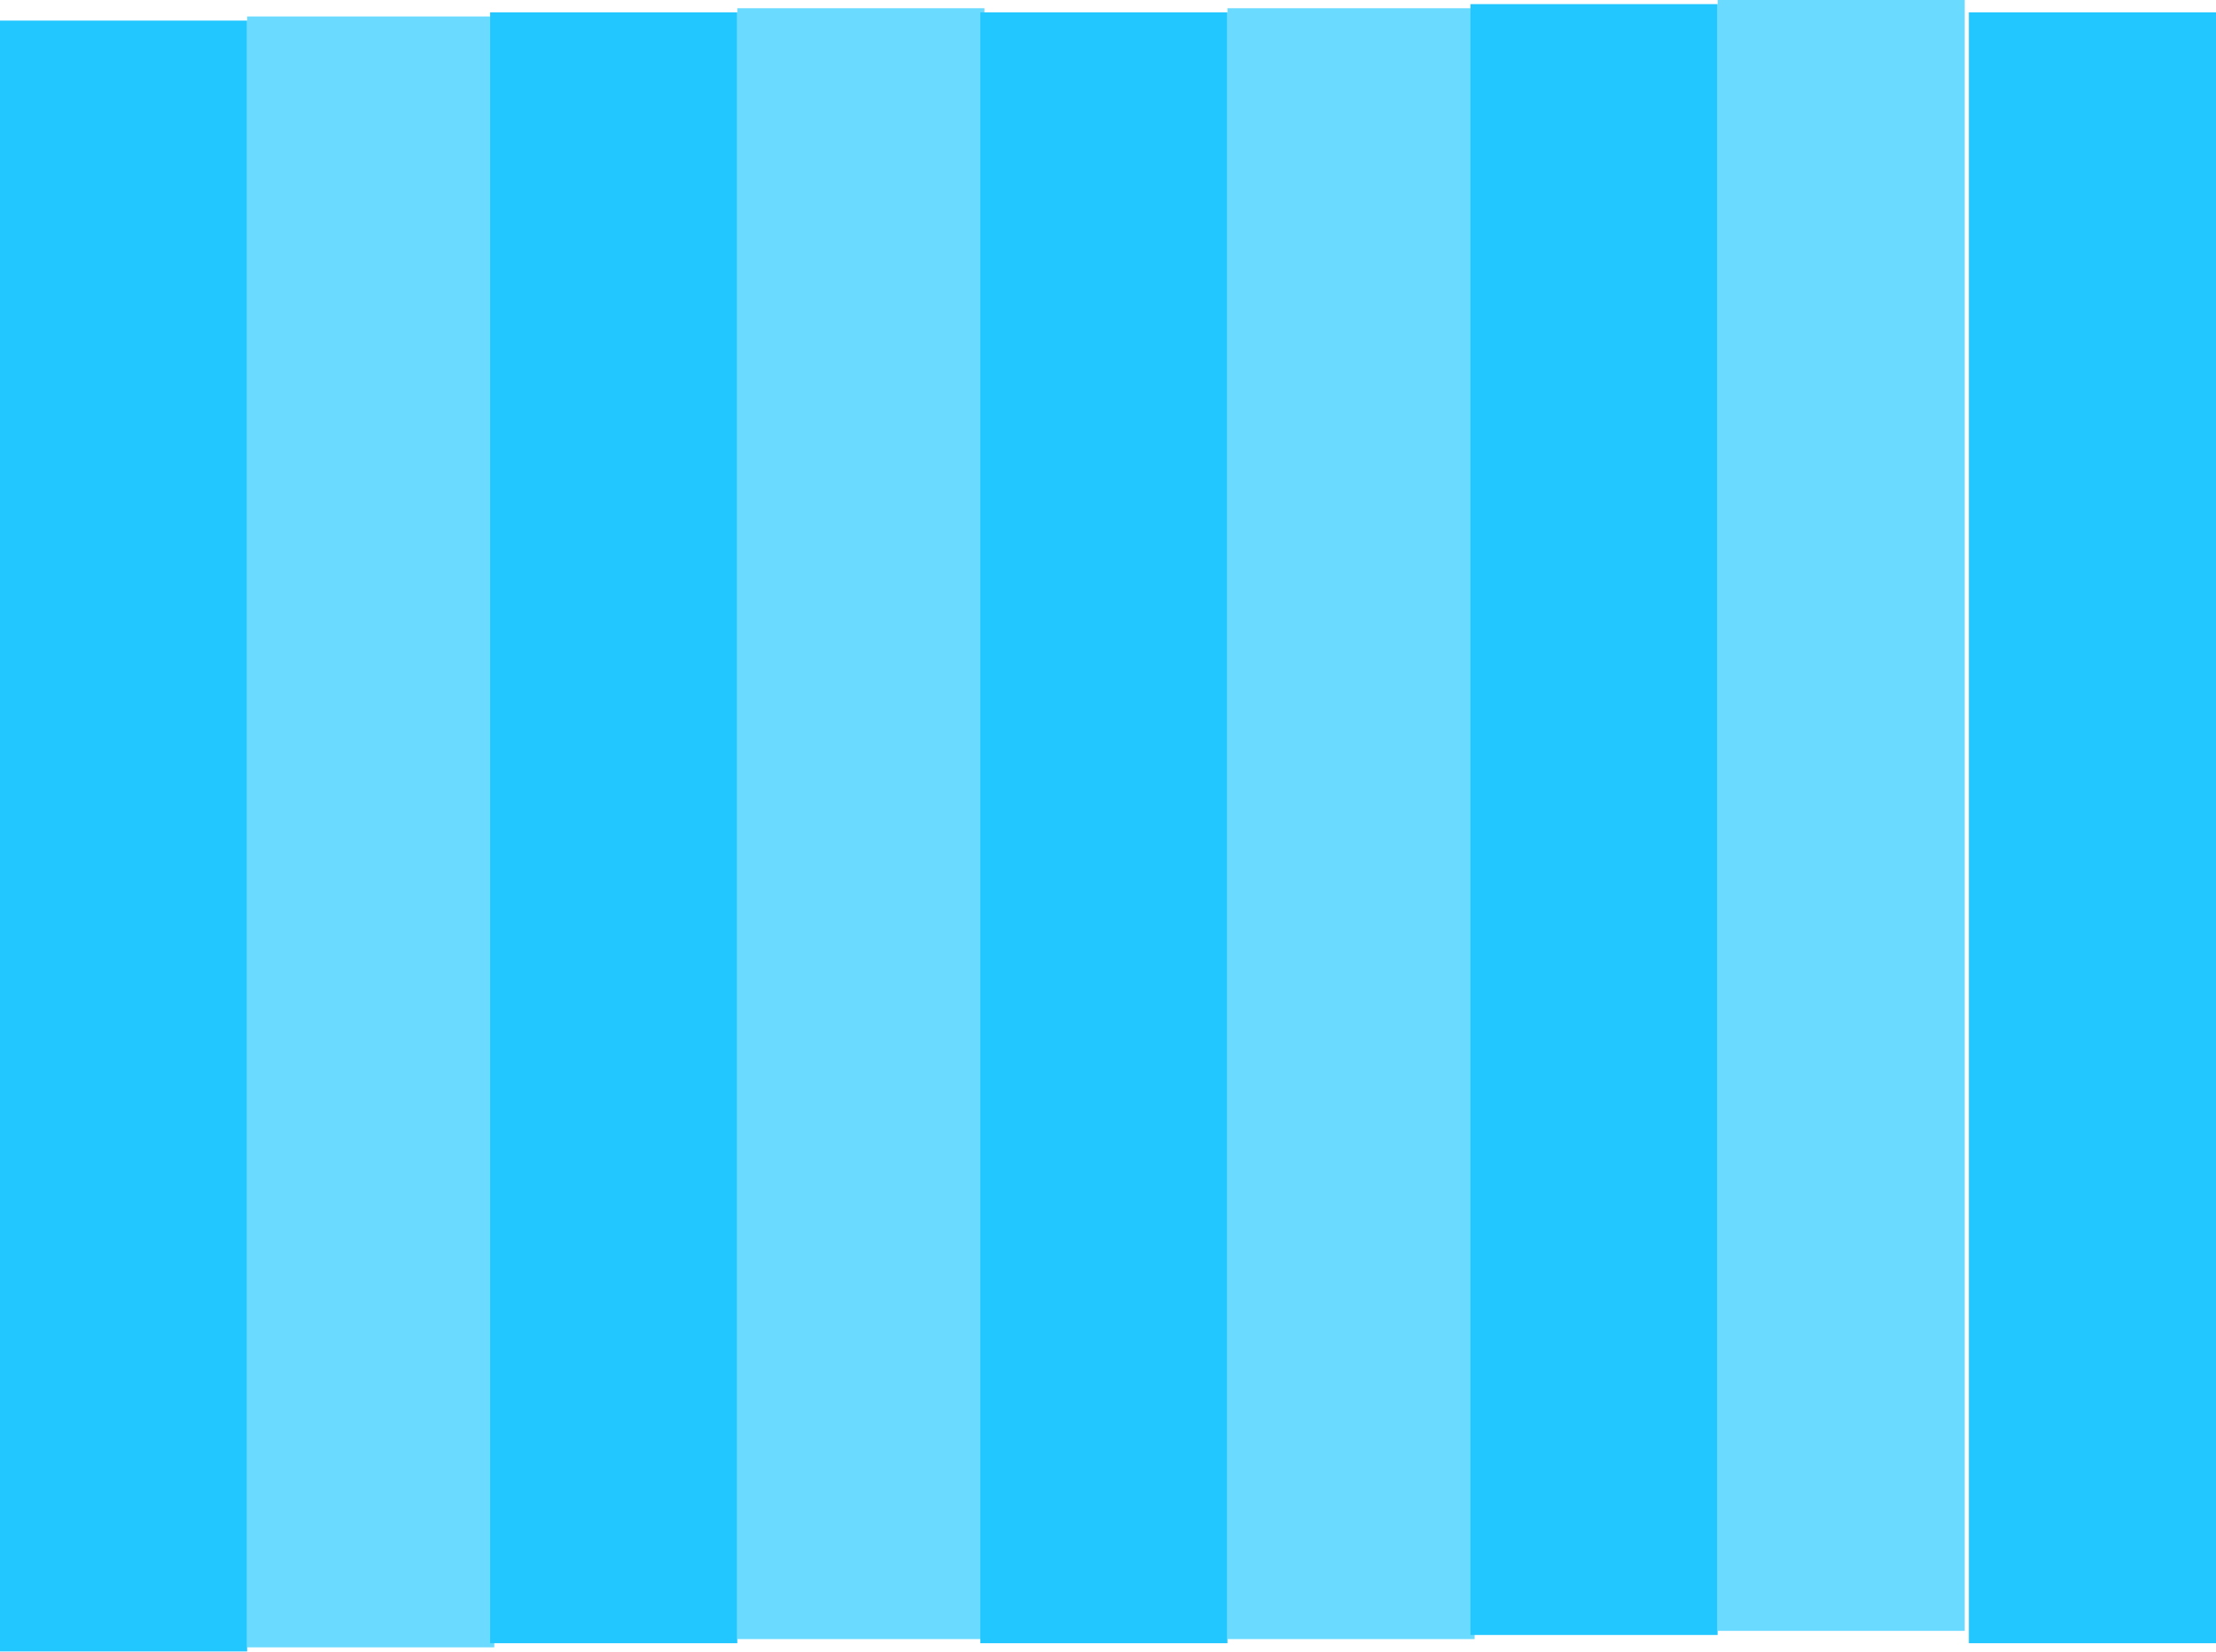
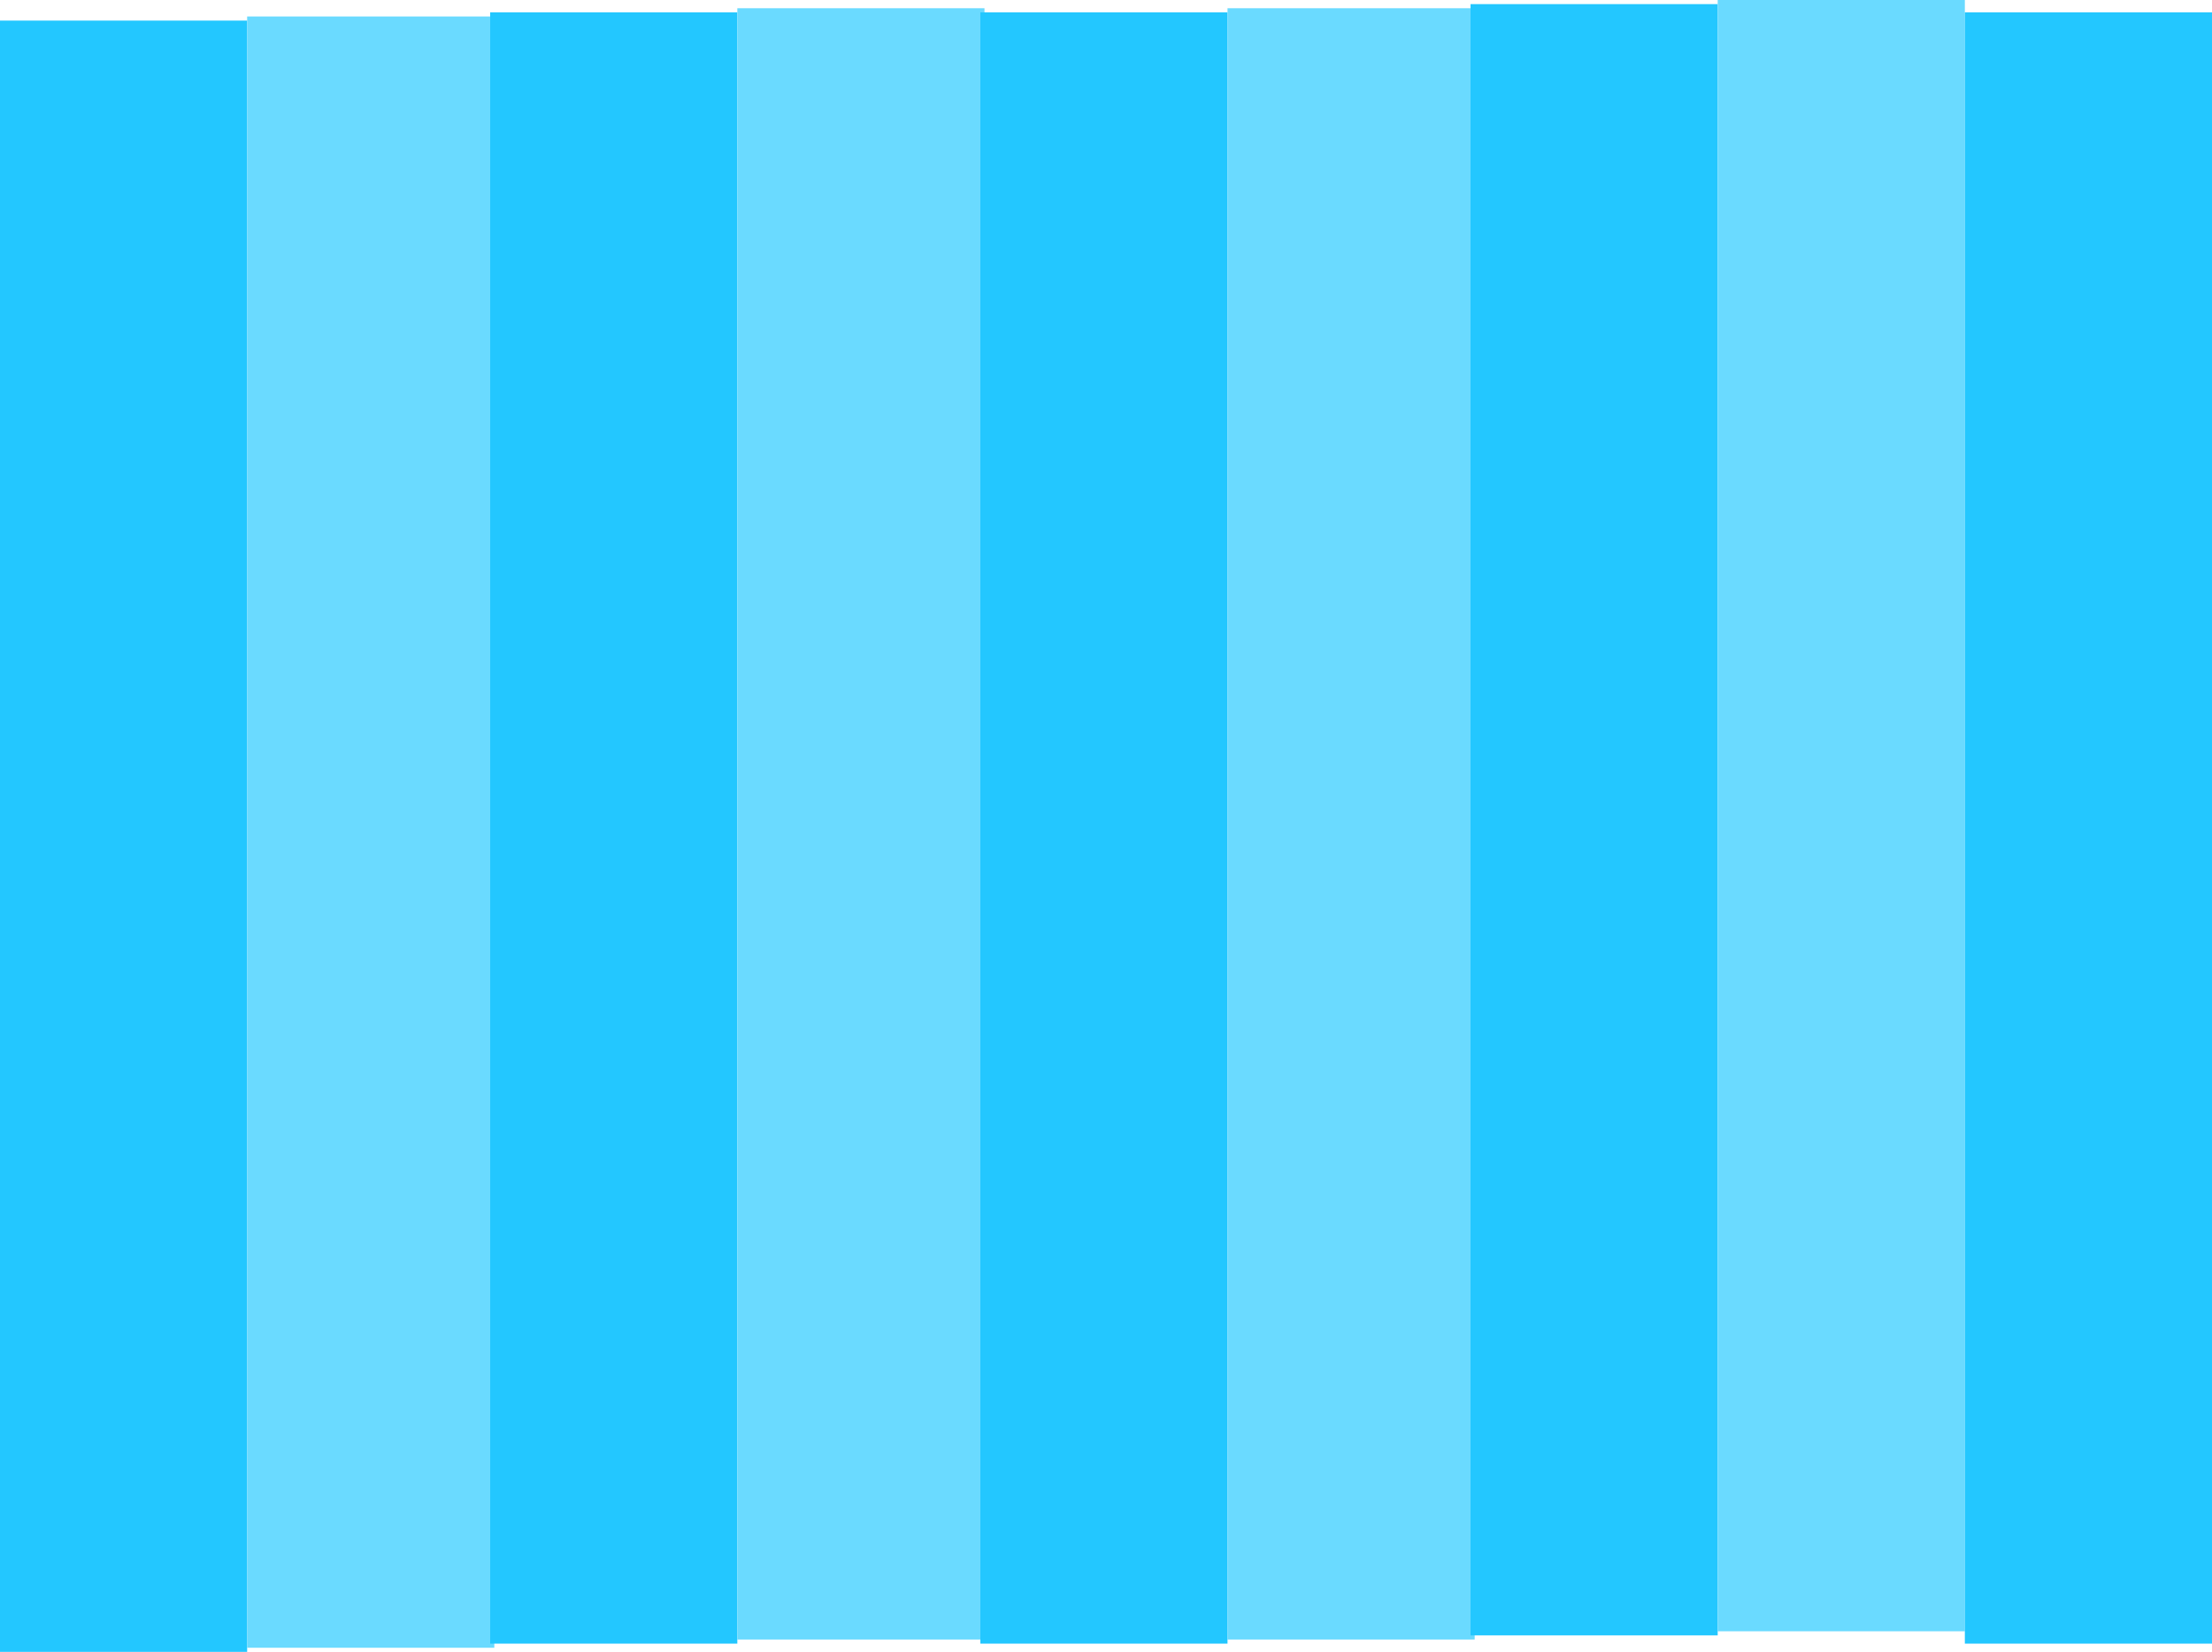
- <svg xmlns="http://www.w3.org/2000/svg" version="1.1" width="538" height="401" viewBox="0,0,538,401">
+ <svg xmlns="http://www.w3.org/2000/svg" version="1.1" width="537" height="401" viewBox="0,0,537,401">
  <g transform="translate(0.39999,15.6)">
    <g data-paper-data="{&quot;isPaintingLayer&quot;:true}" fill-rule="nonzero" stroke="none" stroke-width="0" stroke-linecap="butt" stroke-linejoin="miter" stroke-miterlimit="10" stroke-dasharray="" stroke-dashoffset="0" style="mix-blend-mode: normal">
      <path d="M-0.4,385.4v-396h60v396z" fill="#23c7ff" />
      <path d="M59.6,384.4v-396h60v396z" fill="#6adaff" />
      <path d="M118.6,383.4v-396h60v396z" fill="#23c7ff" />
      <path d="M178.6,382.4v-396h60v396z" fill="#6adaff" />
      <path d="M237.6,383.4v-396h60v396z" fill="#23c7ff" />
      <path d="M297.6,382.4v-396h60v396z" fill="#6adaff" />
      <path d="M356.6,381.4v-396h60v396z" fill="#23c7ff" />
      <path d="M416.6,380.4v-396h60v396z" fill="#6adaff" />
-       <path d="M477.6,383.4v-396h60v396z" fill="#23c7ff" />
+       <path d="M476.6,383.4v-396h60v396z" fill="#23c7ff" />
    </g>
  </g>
</svg>
